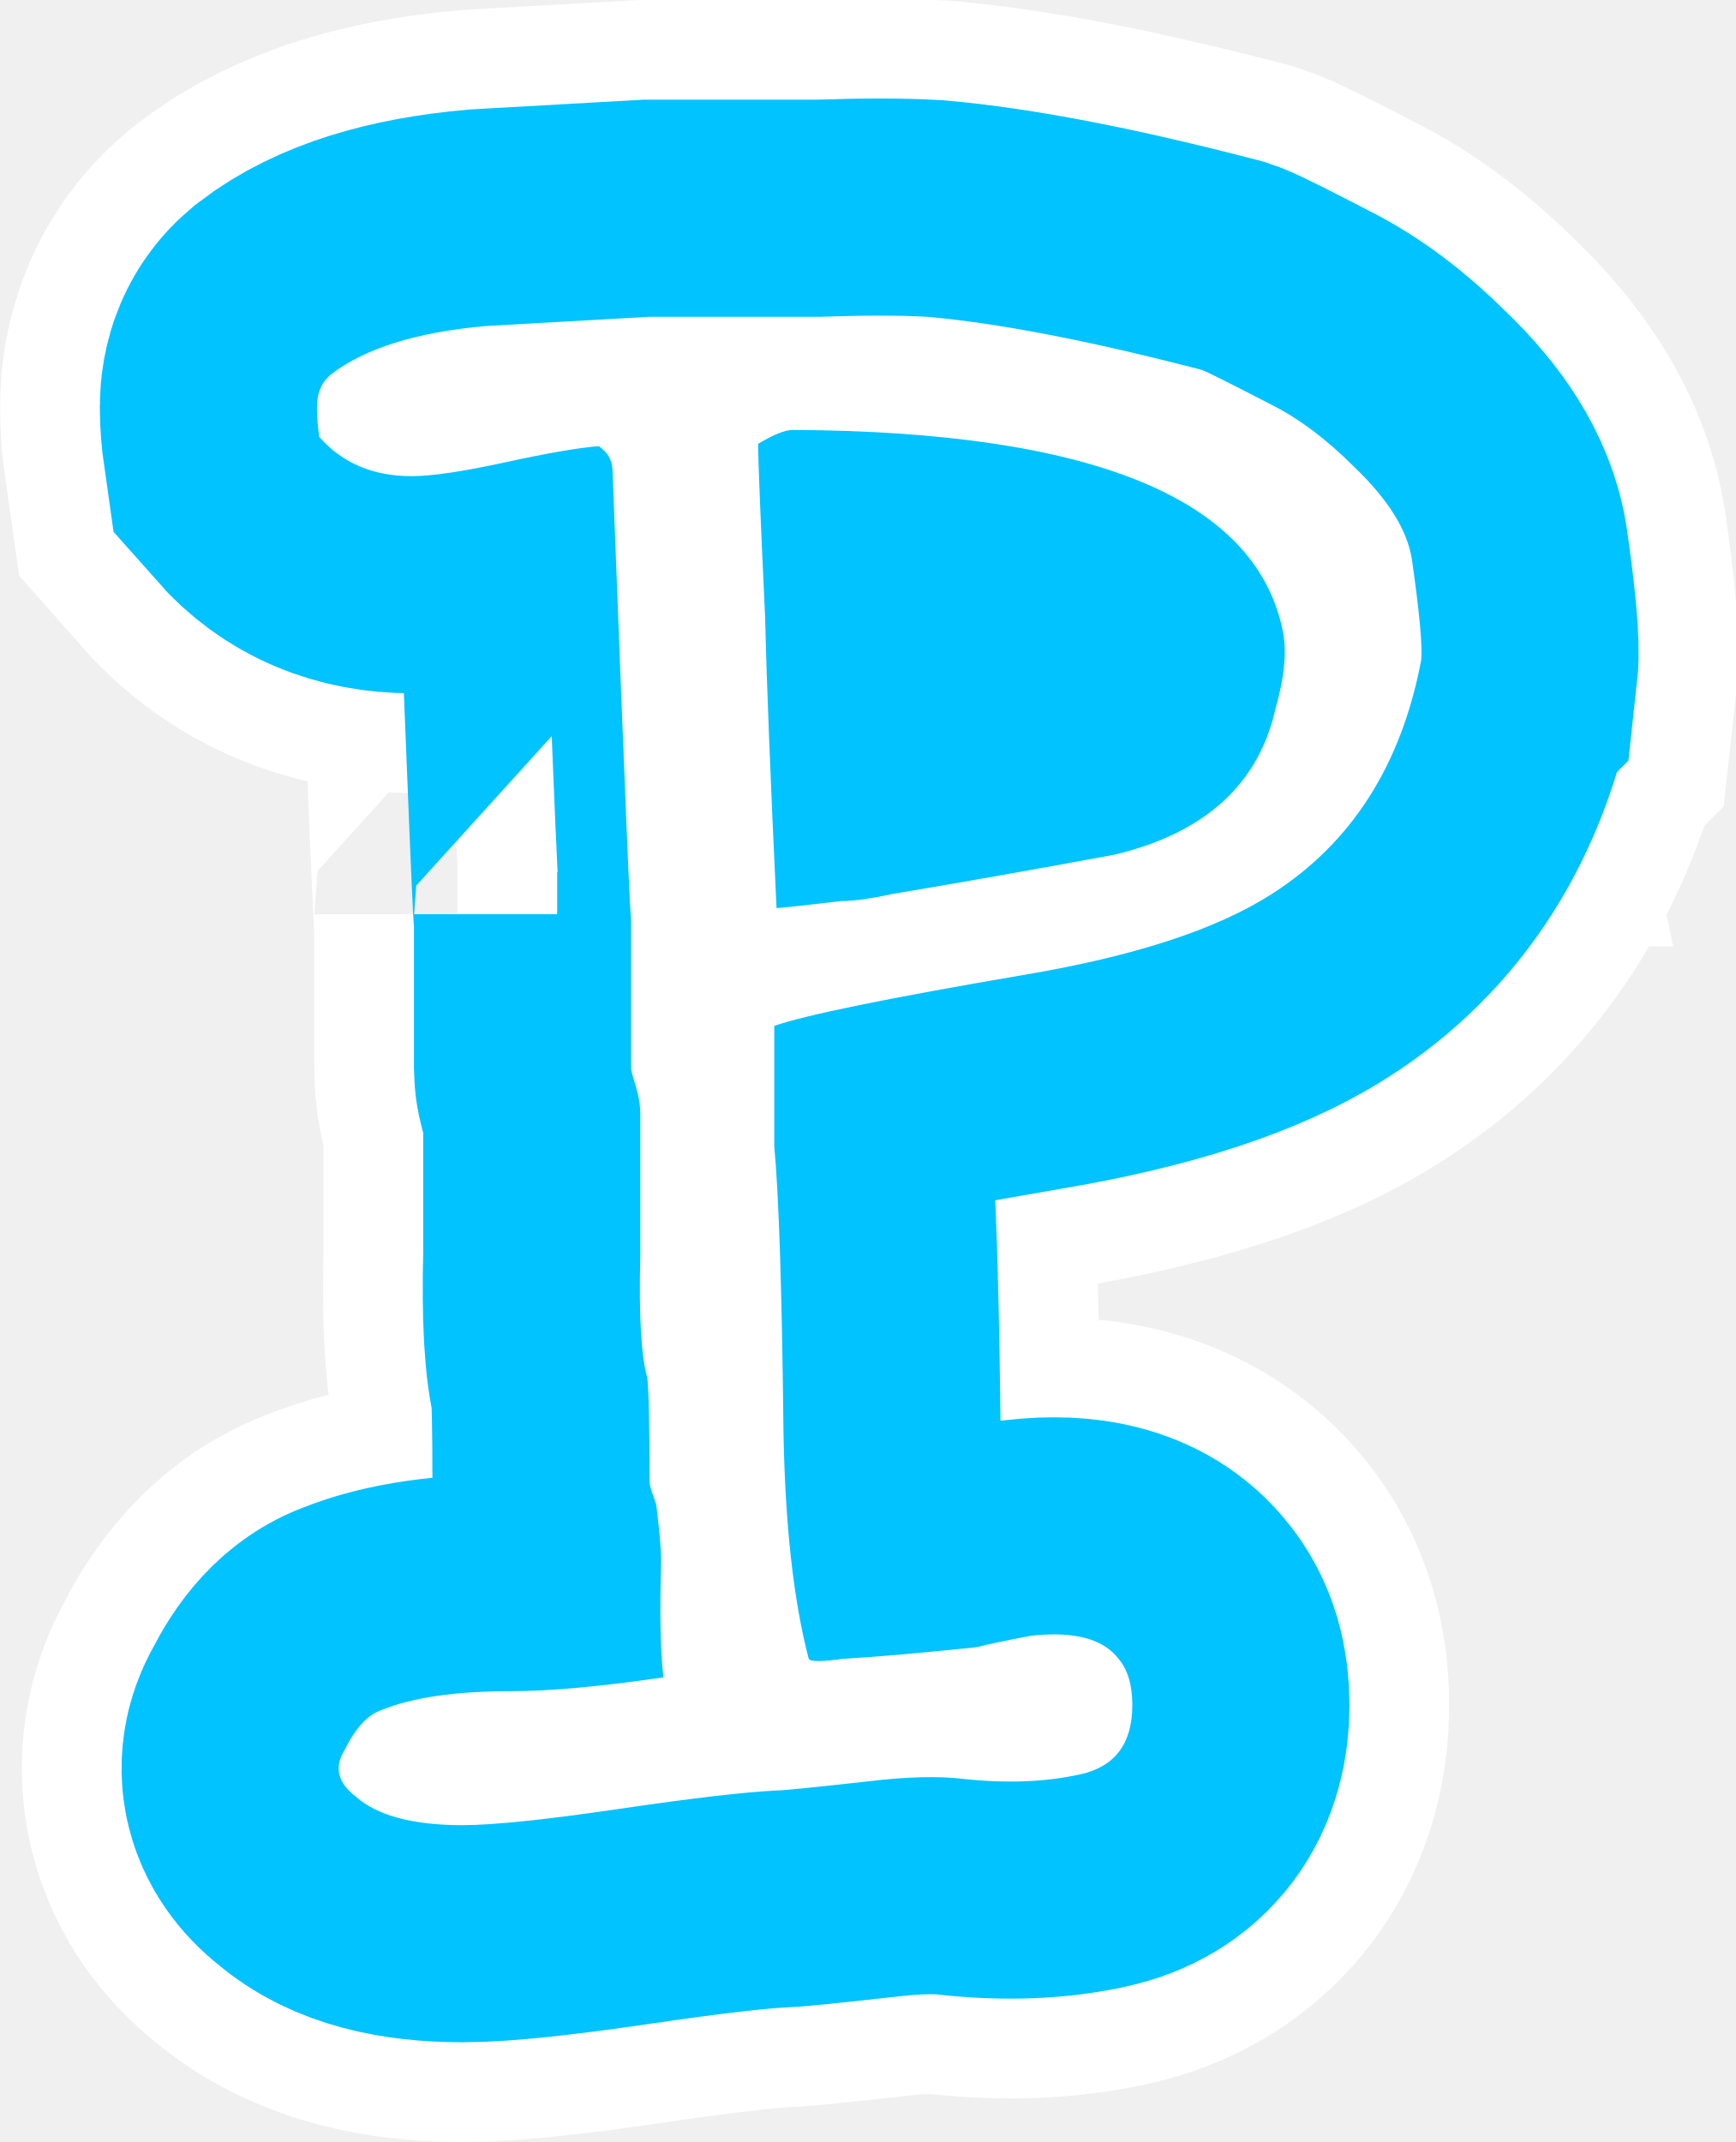
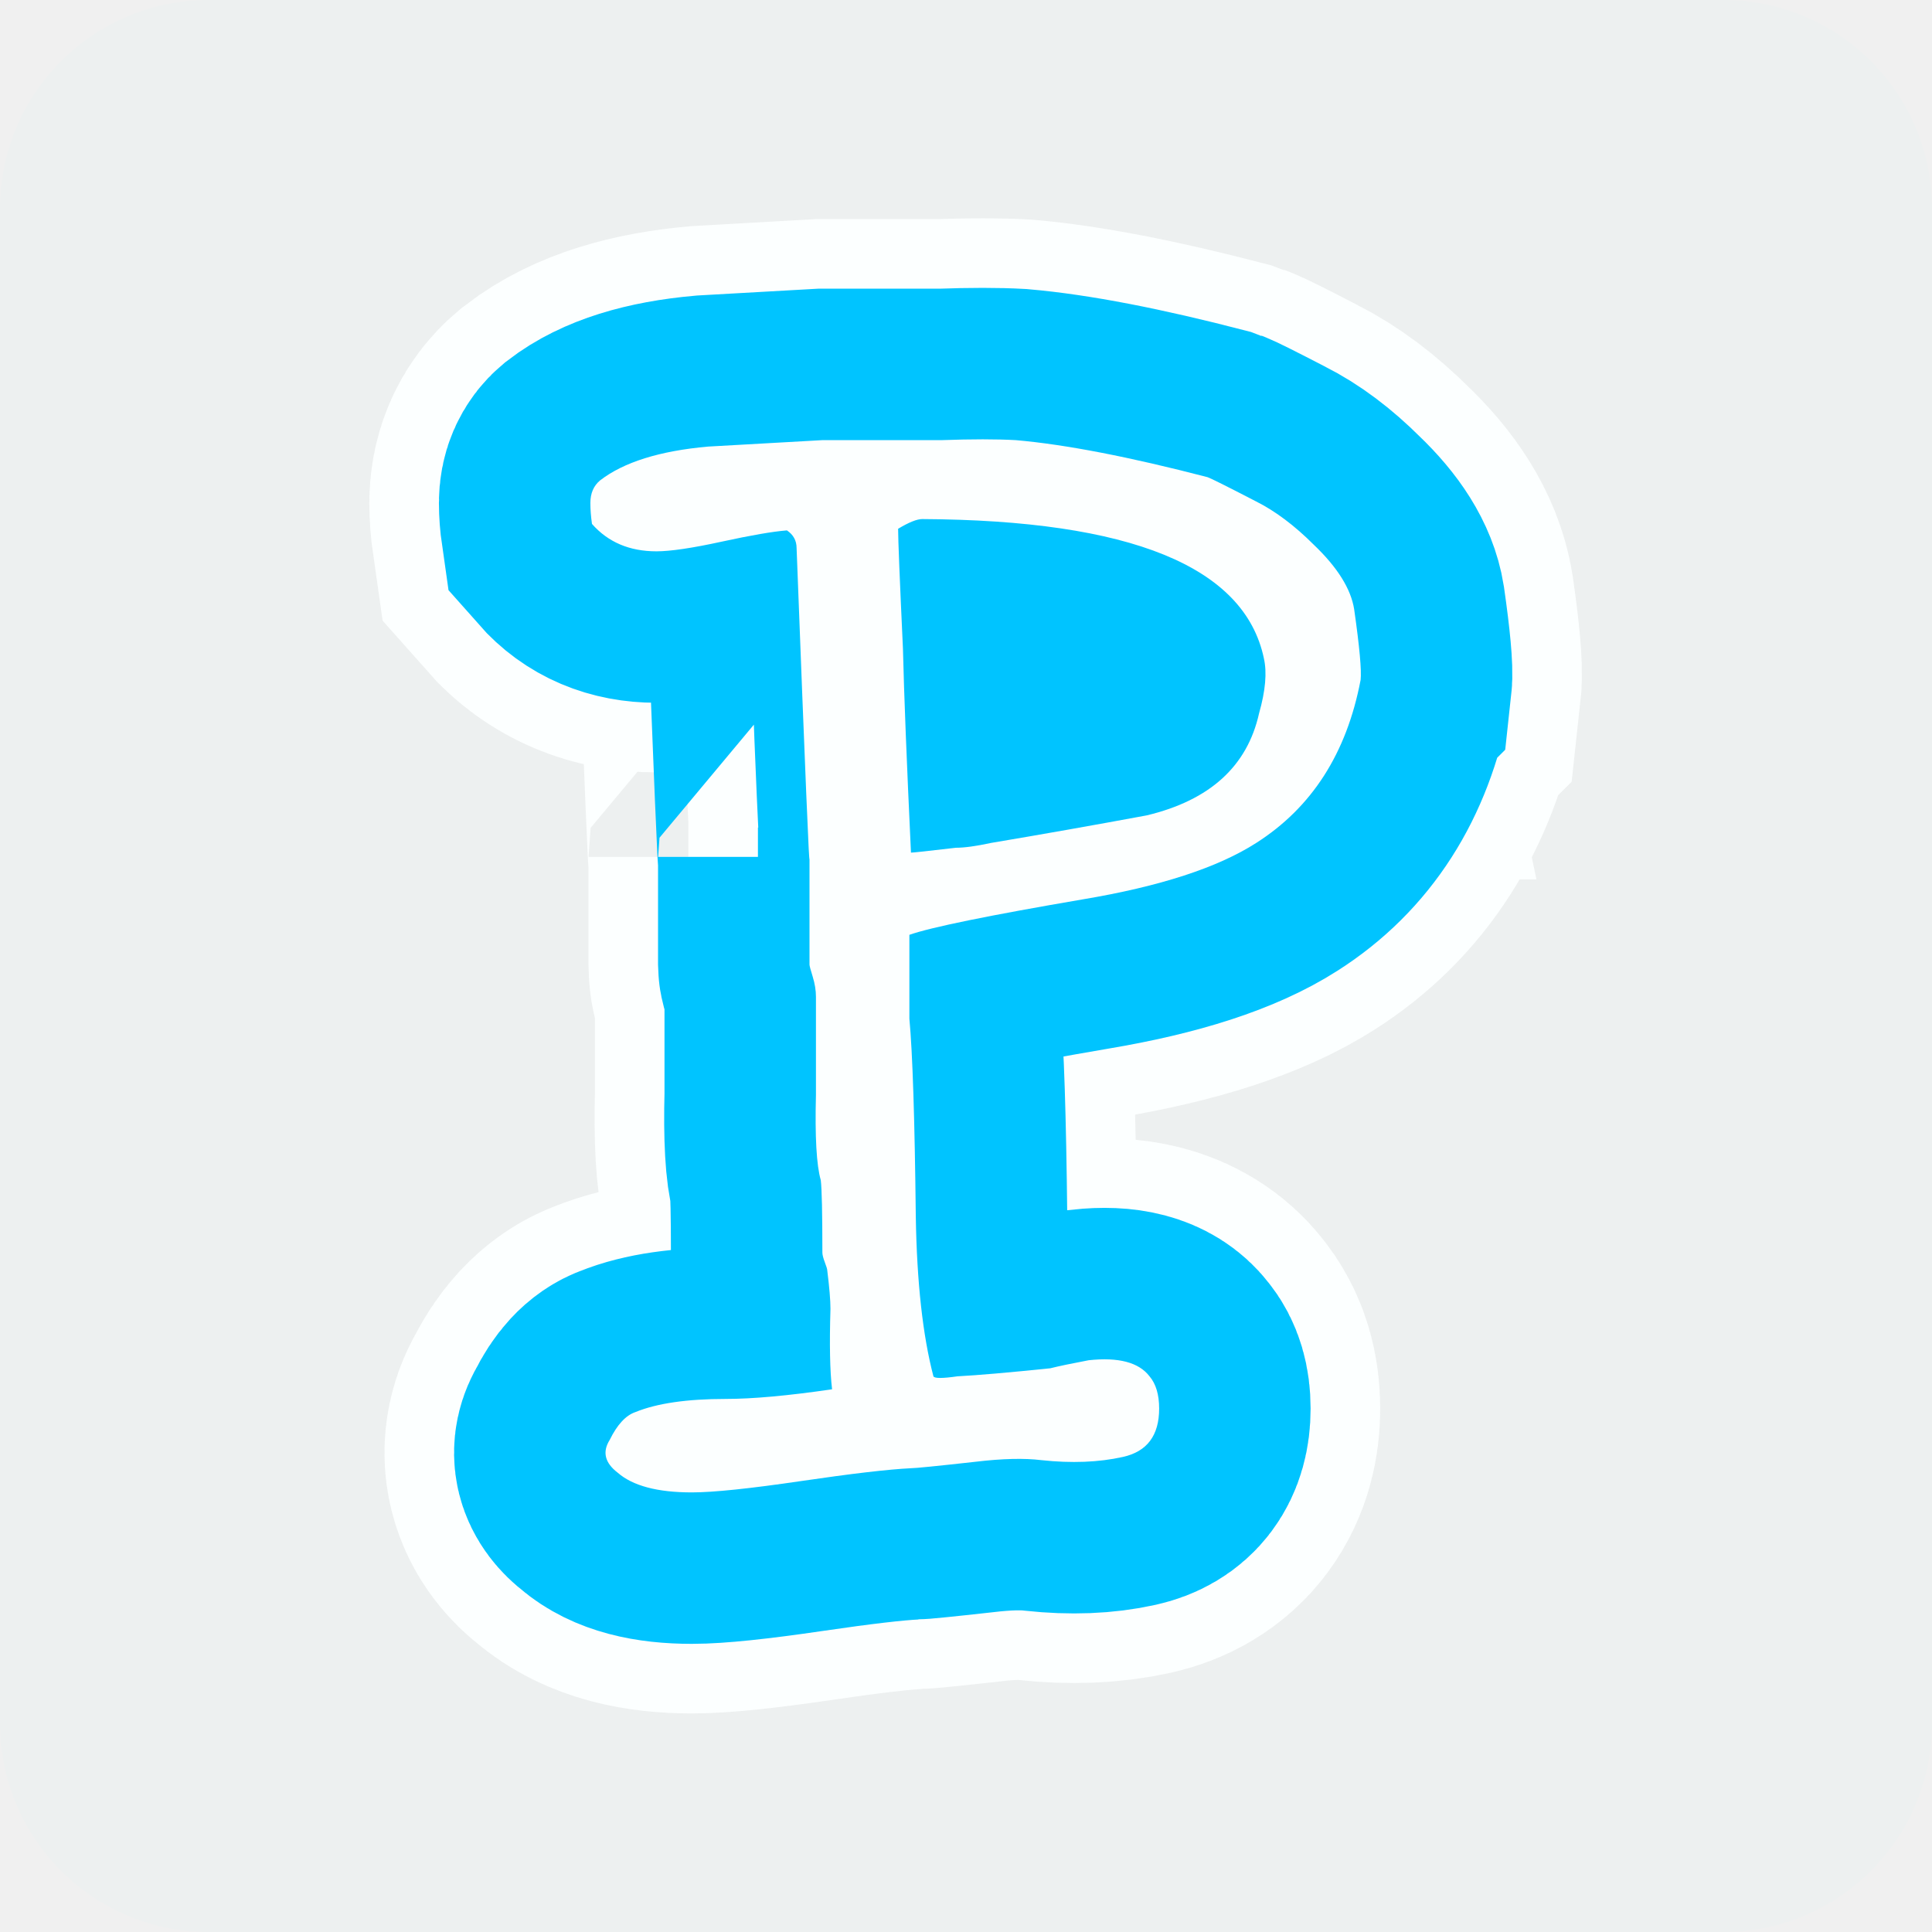
- <svg xmlns="http://www.w3.org/2000/svg" version="1.1" width="73.959" height="91.266" viewBox="0,0,73.959,91.266">
-   <g transform="translate(-203.5546,-134.3846)">
-     <g data-paper-data="{&quot;isPaintingLayer&quot;:true}" fill="#ffffff" fill-rule="nonzero" stroke-linecap="butt" stroke-linejoin="miter" stroke-miterlimit="10" stroke-dasharray="" stroke-dashoffset="0" style="mix-blend-mode: normal">
-       <g>
+ <svg xmlns="http://www.w3.org/2000/svg" version="1.1" width="118" height="118" viewBox="0,0,118,118">
+   <g transform="translate(-181,-121)">
+     <g data-paper-data="{&quot;isPaintingLayer&quot;:true}" fill-rule="nonzero" stroke-linecap="butt" stroke-linejoin="miter" stroke-miterlimit="10" stroke-dasharray="" stroke-dashoffset="0" style="mix-blend-mode: normal">
+       <g fill="#ffffff">
        <path d="M264.098,162.545c-0.85,4.462 -2.976,7.775 -6.374,9.94c-2.354,1.51 -5.885,2.657 -10.591,3.445c-5.756,0.985 -9.284,1.706 -10.591,2.166v5.117c0.196,2.101 0.327,6.136 0.392,12.105c0.065,4.002 0.424,7.25 1.076,9.743c0.065,0.132 0.554,0.132 1.467,0c1.237,-0.065 3.128,-0.229 5.672,-0.491c0.521,-0.131 1.303,-0.295 2.347,-0.492c1.825,-0.197 3.062,0.132 3.715,0.985c0.39,0.46 0.586,1.117 0.586,1.969c0,1.641 -0.737,2.625 -2.214,2.953c-1.476,0.329 -3.135,0.394 -4.97,0.197c-1.05,-0.13 -2.397,-0.098 -4.035,0.098c-2.362,0.263 -3.674,0.394 -3.937,0.394c-1.377,0.067 -3.625,0.33 -6.741,0.788c-3.116,0.458 -5.331,0.689 -6.643,0.689c-2.101,0 -3.611,-0.402 -4.528,-1.202c-0.787,-0.601 -0.952,-1.269 -0.491,-2.003c0.458,-0.935 0.985,-1.503 1.574,-1.702c1.312,-0.535 3.149,-0.802 5.512,-0.802c1.639,0 3.804,-0.195 6.496,-0.589c-0.132,-1.113 -0.164,-2.749 -0.098,-4.912c0,-0.523 -0.067,-1.31 -0.197,-2.359c0,-0.065 -0.049,-0.227 -0.149,-0.489c-0.098,-0.262 -0.148,-0.459 -0.148,-0.591c0,-2.423 -0.034,-3.896 -0.098,-4.421c-0.262,-0.916 -0.36,-2.651 -0.295,-5.206c0,-3.602 0,-5.598 0,-5.992c0,-0.394 -0.066,-0.802 -0.197,-1.229c-0.132,-0.424 -0.197,-0.671 -0.197,-0.736v-6.582c0,1.18 -0.263,-5.107 -0.788,-18.86c0,-0.458 -0.197,-0.818 -0.59,-1.081c-0.854,0.066 -2.182,0.295 -3.985,0.688c-1.805,0.394 -3.134,0.59 -3.985,0.59c-1.641,0 -2.953,-0.556 -3.937,-1.673c-0.066,-0.458 -0.098,-0.885 -0.098,-1.28c0,-0.59 0.197,-1.048 0.59,-1.377c1.443,-1.114 3.642,-1.804 6.595,-2.067c2.296,-0.131 4.627,-0.261 6.987,-0.394c0.328,0 0.788,0 1.377,0c0.591,0 1.017,0 1.28,0c0.525,0 2.068,0 4.627,0c1.836,-0.066 3.345,-0.066 4.527,0c3.017,0.262 6.923,1.017 11.712,2.262c0.197,0.067 1.18,0.558 2.953,1.476c1.18,0.591 2.362,1.476 3.542,2.657c1.442,1.377 2.263,2.691 2.46,3.937c0.328,2.295 0.459,3.738 0.393,4.328zM258.194,161.209c-1.183,-5.603 -8.135,-8.439 -20.864,-8.506c-0.329,0 -0.821,0.199 -1.476,0.593c0,0.66 0.098,3.099 0.295,7.319c0.065,2.77 0.229,6.924 0.49,12.461c0.129,0 1.044,-0.098 2.743,-0.298c0.521,0 1.239,-0.098 2.154,-0.296c3.136,-0.527 6.304,-1.088 9.505,-1.682c3.852,-0.922 6.138,-2.999 6.858,-6.23c0.393,-1.384 0.491,-2.503 0.294,-3.361z" stroke="#ffffff" stroke-width="27" />
        <path d="M264.098,162.545c-0.85,4.462 -2.976,7.775 -6.374,9.94c-2.354,1.51 -5.885,2.657 -10.591,3.445c-5.756,0.985 -9.284,1.706 -10.591,2.166v5.117c0.196,2.101 0.327,6.136 0.392,12.105c0.065,4.002 0.424,7.25 1.076,9.743c0.065,0.132 0.554,0.132 1.467,0c1.237,-0.065 3.128,-0.229 5.672,-0.491c0.521,-0.131 1.303,-0.295 2.347,-0.492c1.825,-0.197 3.062,0.132 3.715,0.985c0.39,0.46 0.586,1.117 0.586,1.969c0,1.641 -0.737,2.625 -2.214,2.953c-1.476,0.329 -3.135,0.394 -4.97,0.197c-1.05,-0.13 -2.397,-0.098 -4.035,0.098c-2.362,0.263 -3.674,0.394 -3.937,0.394c-1.377,0.067 -3.625,0.33 -6.741,0.788c-3.116,0.458 -5.331,0.689 -6.643,0.689c-2.101,0 -3.611,-0.402 -4.528,-1.202c-0.787,-0.601 -0.952,-1.269 -0.491,-2.003c0.458,-0.935 0.985,-1.503 1.574,-1.702c1.312,-0.535 3.149,-0.802 5.512,-0.802c1.639,0 3.804,-0.195 6.496,-0.589c-0.132,-1.113 -0.164,-2.749 -0.098,-4.912c0,-0.523 -0.067,-1.31 -0.197,-2.359c0,-0.065 -0.049,-0.227 -0.149,-0.489c-0.098,-0.262 -0.148,-0.459 -0.148,-0.591c0,-2.423 -0.034,-3.896 -0.098,-4.421c-0.262,-0.916 -0.36,-2.651 -0.295,-5.206c0,-3.602 0,-5.598 0,-5.992c0,-0.394 -0.066,-0.802 -0.197,-1.229c-0.132,-0.424 -0.197,-0.671 -0.197,-0.736v-6.582c0,1.18 -0.263,-5.107 -0.788,-18.86c0,-0.458 -0.197,-0.818 -0.59,-1.081c-0.854,0.066 -2.182,0.295 -3.985,0.688c-1.805,0.394 -3.134,0.59 -3.985,0.59c-1.641,0 -2.953,-0.556 -3.937,-1.673c-0.066,-0.458 -0.098,-0.885 -0.098,-1.28c0,-0.59 0.197,-1.048 0.59,-1.377c1.443,-1.114 3.642,-1.804 6.595,-2.067c2.296,-0.131 4.627,-0.261 6.987,-0.394c0.328,0 0.788,0 1.377,0c0.591,0 1.017,0 1.28,0c0.525,0 2.068,0 4.627,0c1.836,-0.066 3.345,-0.066 4.527,0c3.017,0.262 6.923,1.017 11.712,2.262c0.197,0.067 1.18,0.558 2.953,1.476c1.18,0.591 2.362,1.476 3.542,2.657c1.442,1.377 2.263,2.691 2.46,3.937c0.328,2.295 0.459,3.738 0.393,4.328zM258.194,161.209c-1.183,-5.603 -8.135,-8.439 -20.864,-8.506c-0.329,0 -0.821,0.199 -1.476,0.593c0,0.66 0.098,3.099 0.295,7.319c0.065,2.77 0.229,6.924 0.49,12.461c0.129,0 1.044,-0.098 2.743,-0.298c0.521,0 1.239,-0.098 2.154,-0.296c3.136,-0.527 6.304,-1.088 9.505,-1.682c3.852,-0.922 6.138,-2.999 6.858,-6.23c0.393,-1.384 0.491,-2.503 0.294,-3.361z" stroke="#00c3ff" stroke-width="18.5" />
        <path d="M264.098,162.545c-0.85,4.462 -2.976,7.775 -6.374,9.94c-2.354,1.51 -5.885,2.657 -10.591,3.445c-5.756,0.985 -9.284,1.706 -10.591,2.166v5.117c0.196,2.101 0.327,6.136 0.392,12.105c0.065,4.002 0.424,7.25 1.076,9.743c0.065,0.132 0.554,0.132 1.467,0c1.237,-0.065 3.128,-0.229 5.672,-0.491c0.521,-0.131 1.303,-0.295 2.347,-0.492c1.825,-0.197 3.062,0.132 3.715,0.985c0.39,0.46 0.586,1.117 0.586,1.969c0,1.641 -0.737,2.625 -2.214,2.953c-1.476,0.329 -3.135,0.394 -4.97,0.197c-1.05,-0.13 -2.397,-0.098 -4.035,0.098c-2.362,0.263 -3.674,0.394 -3.937,0.394c-1.377,0.067 -3.625,0.33 -6.741,0.788c-3.116,0.458 -5.331,0.689 -6.643,0.689c-2.101,0 -3.611,-0.402 -4.528,-1.202c-0.787,-0.601 -0.952,-1.269 -0.491,-2.003c0.458,-0.935 0.985,-1.503 1.574,-1.702c1.312,-0.535 3.149,-0.802 5.512,-0.802c1.639,0 3.804,-0.195 6.496,-0.589c-0.132,-1.113 -0.164,-2.749 -0.098,-4.912c0,-0.523 -0.067,-1.31 -0.197,-2.359c0,-0.065 -0.049,-0.227 -0.149,-0.489c-0.098,-0.262 -0.148,-0.459 -0.148,-0.591c0,-2.423 -0.034,-3.896 -0.098,-4.421c-0.262,-0.916 -0.36,-2.651 -0.295,-5.206c0,-3.602 0,-5.598 0,-5.992c0,-0.394 -0.066,-0.802 -0.197,-1.229c-0.132,-0.424 -0.197,-0.671 -0.197,-0.736v-6.582c0,1.18 -0.263,-5.107 -0.788,-18.86c0,-0.458 -0.197,-0.818 -0.59,-1.081c-0.854,0.066 -2.182,0.295 -3.985,0.688c-1.805,0.394 -3.134,0.59 -3.985,0.59c-1.641,0 -2.953,-0.556 -3.937,-1.673c-0.066,-0.458 -0.098,-0.885 -0.098,-1.28c0,-0.59 0.197,-1.048 0.59,-1.377c1.443,-1.114 3.642,-1.804 6.595,-2.067c2.296,-0.131 4.627,-0.261 6.987,-0.394c0.328,0 0.788,0 1.377,0c0.591,0 1.017,0 1.28,0c0.525,0 2.068,0 4.627,0c1.836,-0.066 3.345,-0.066 4.527,0c3.017,0.262 6.923,1.017 11.712,2.262c0.197,0.067 1.18,0.558 2.953,1.476c1.18,0.591 2.362,1.476 3.542,2.657c1.442,1.377 2.263,2.691 2.46,3.937c0.328,2.295 0.459,3.738 0.393,4.328zM258.194,161.209c-1.183,-5.603 -8.135,-8.439 -20.864,-8.506c-0.329,0 -0.821,0.199 -1.476,0.593c0,0.66 0.098,3.099 0.295,7.319c0.065,2.77 0.229,6.924 0.49,12.461c0.129,0 1.044,-0.098 2.743,-0.298c0.521,0 1.239,-0.098 2.154,-0.296c3.136,-0.527 6.304,-1.088 9.505,-1.682c3.852,-0.922 6.138,-2.999 6.858,-6.23c0.393,-1.384 0.491,-2.503 0.294,-3.361z" stroke="none" stroke-width="1" />
      </g>
+       <path d="M193.747,239c-7.04,0 -12.747,-5.707 -12.747,-12.747v-92.506c0,-7.04 5.707,-12.747 12.747,-12.747h92.506c7.04,0 12.747,5.707 12.747,12.747v92.506c0,7.04 -5.707,12.747 -12.747,12.747z" fill-opacity="0.012" fill="#00ffff" stroke="none" stroke-width="0" />
    </g>
  </g>
</svg>
